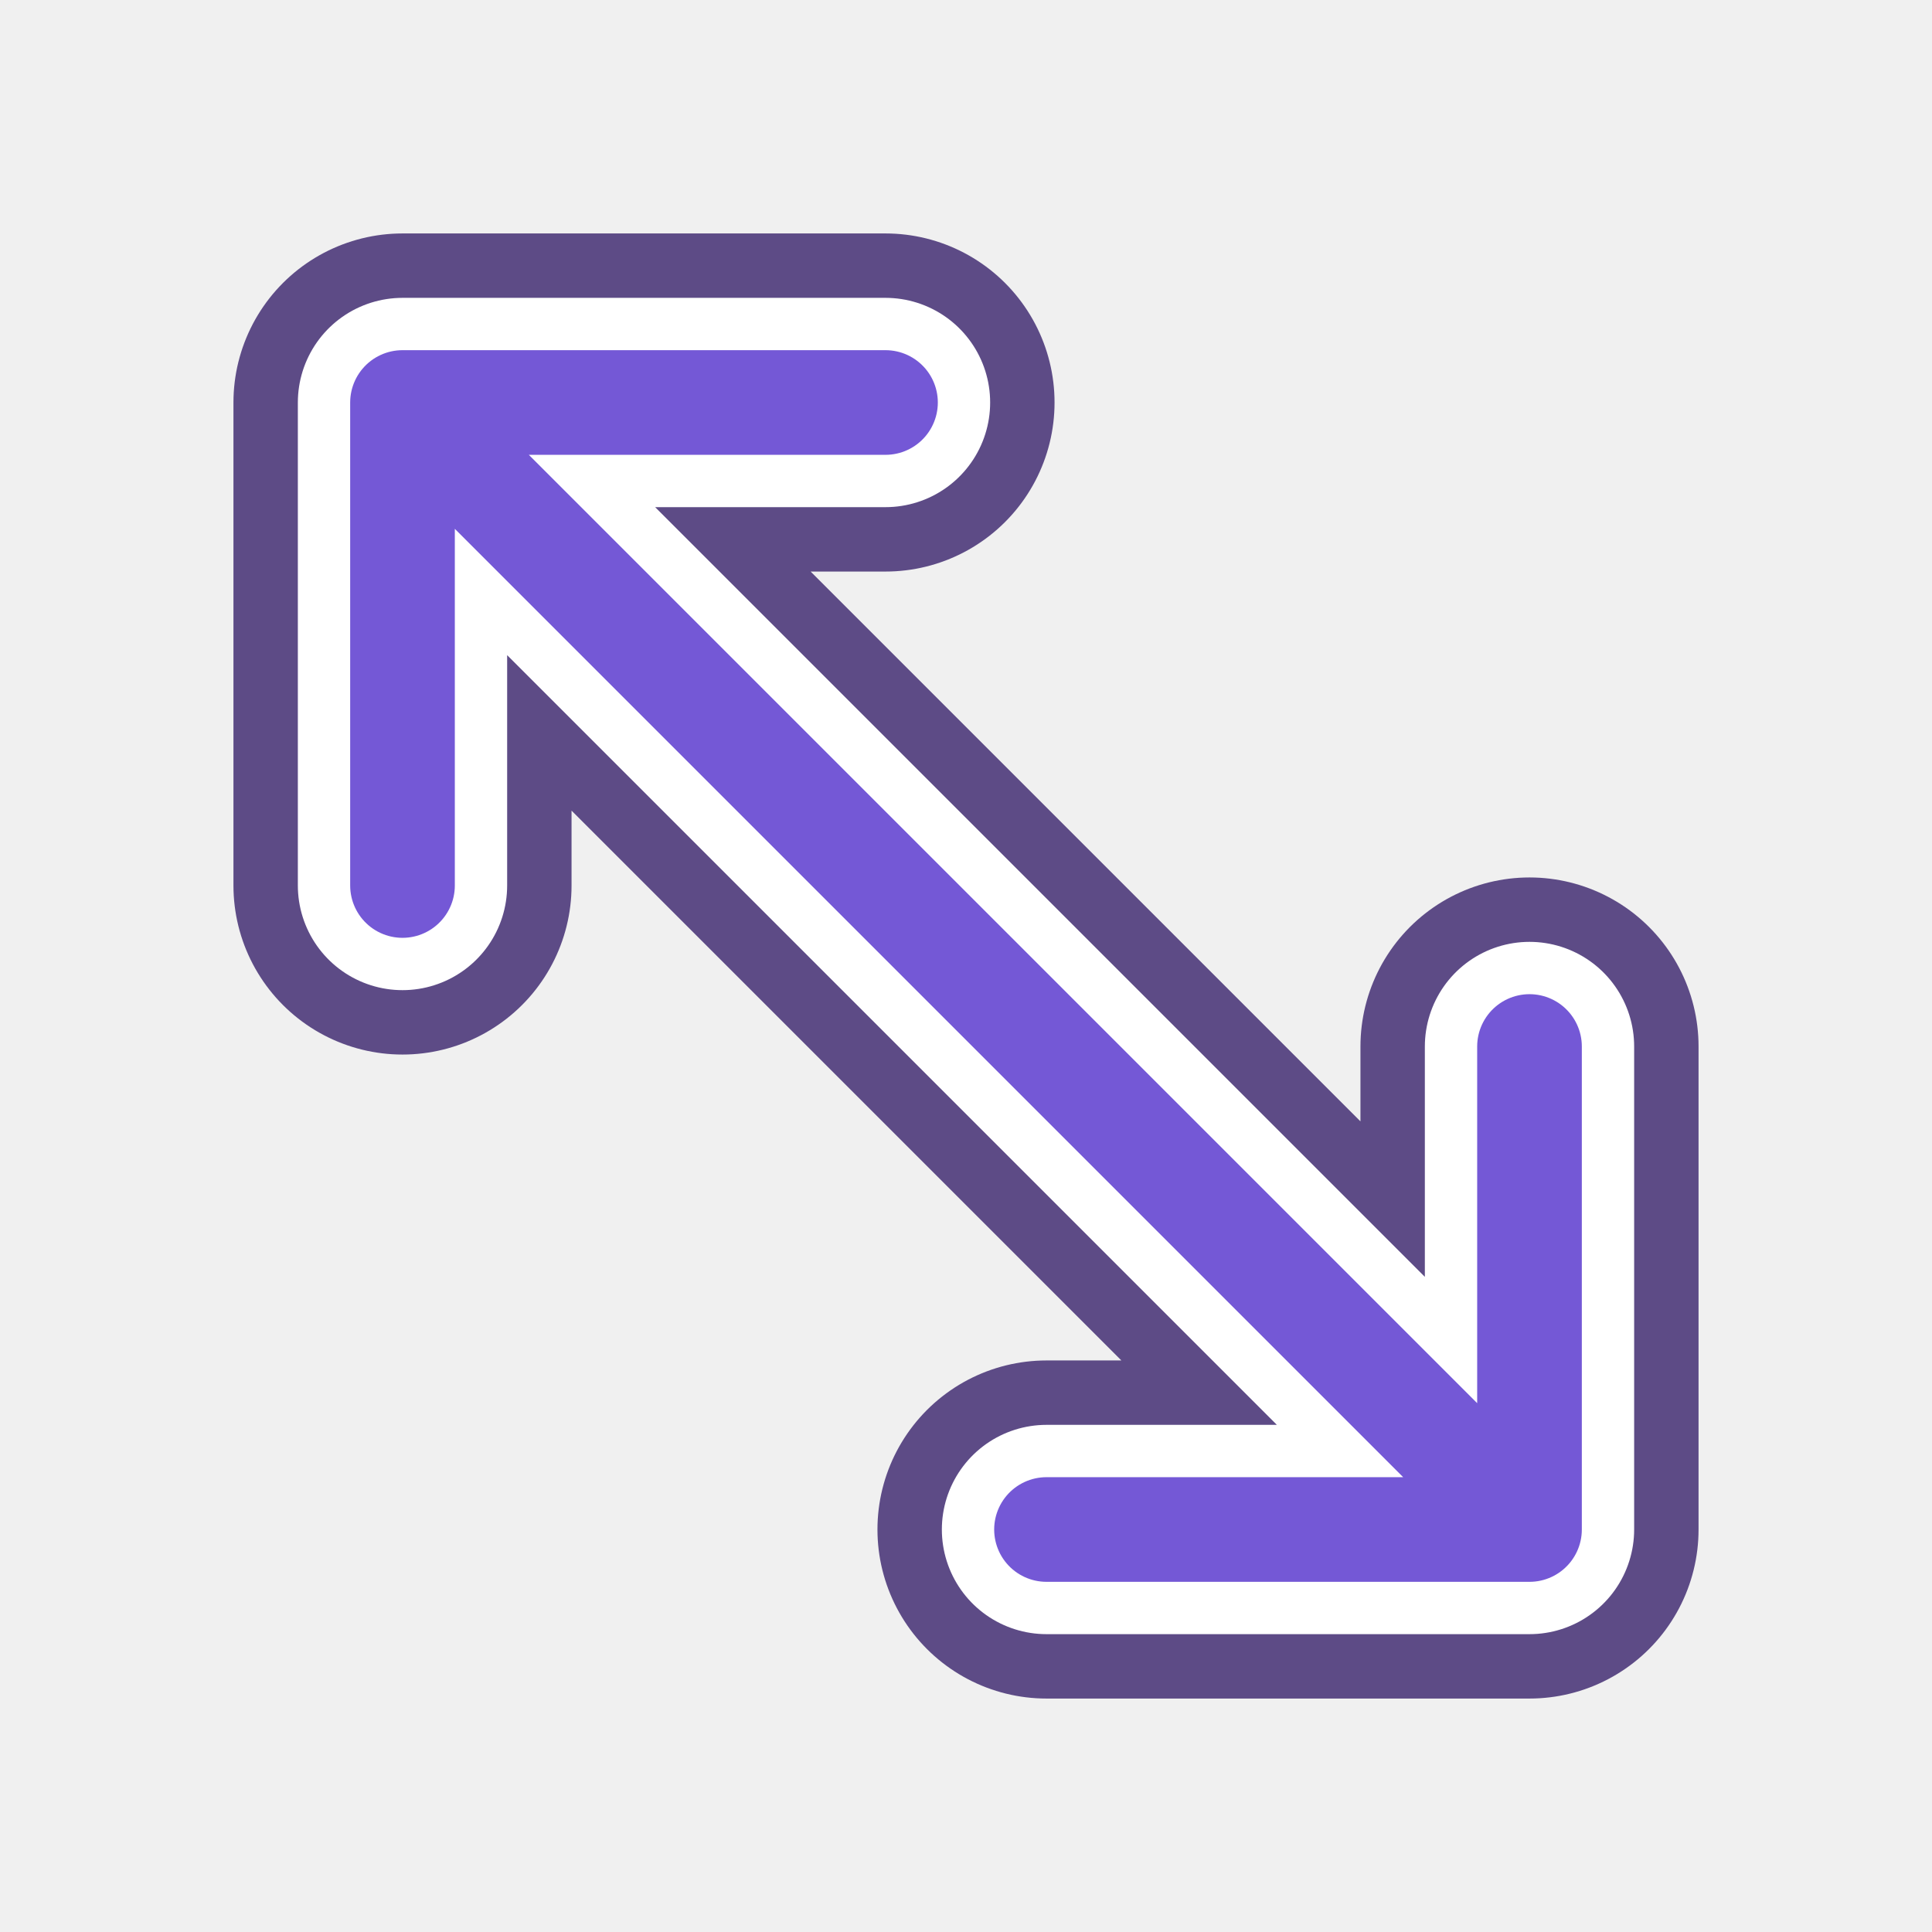
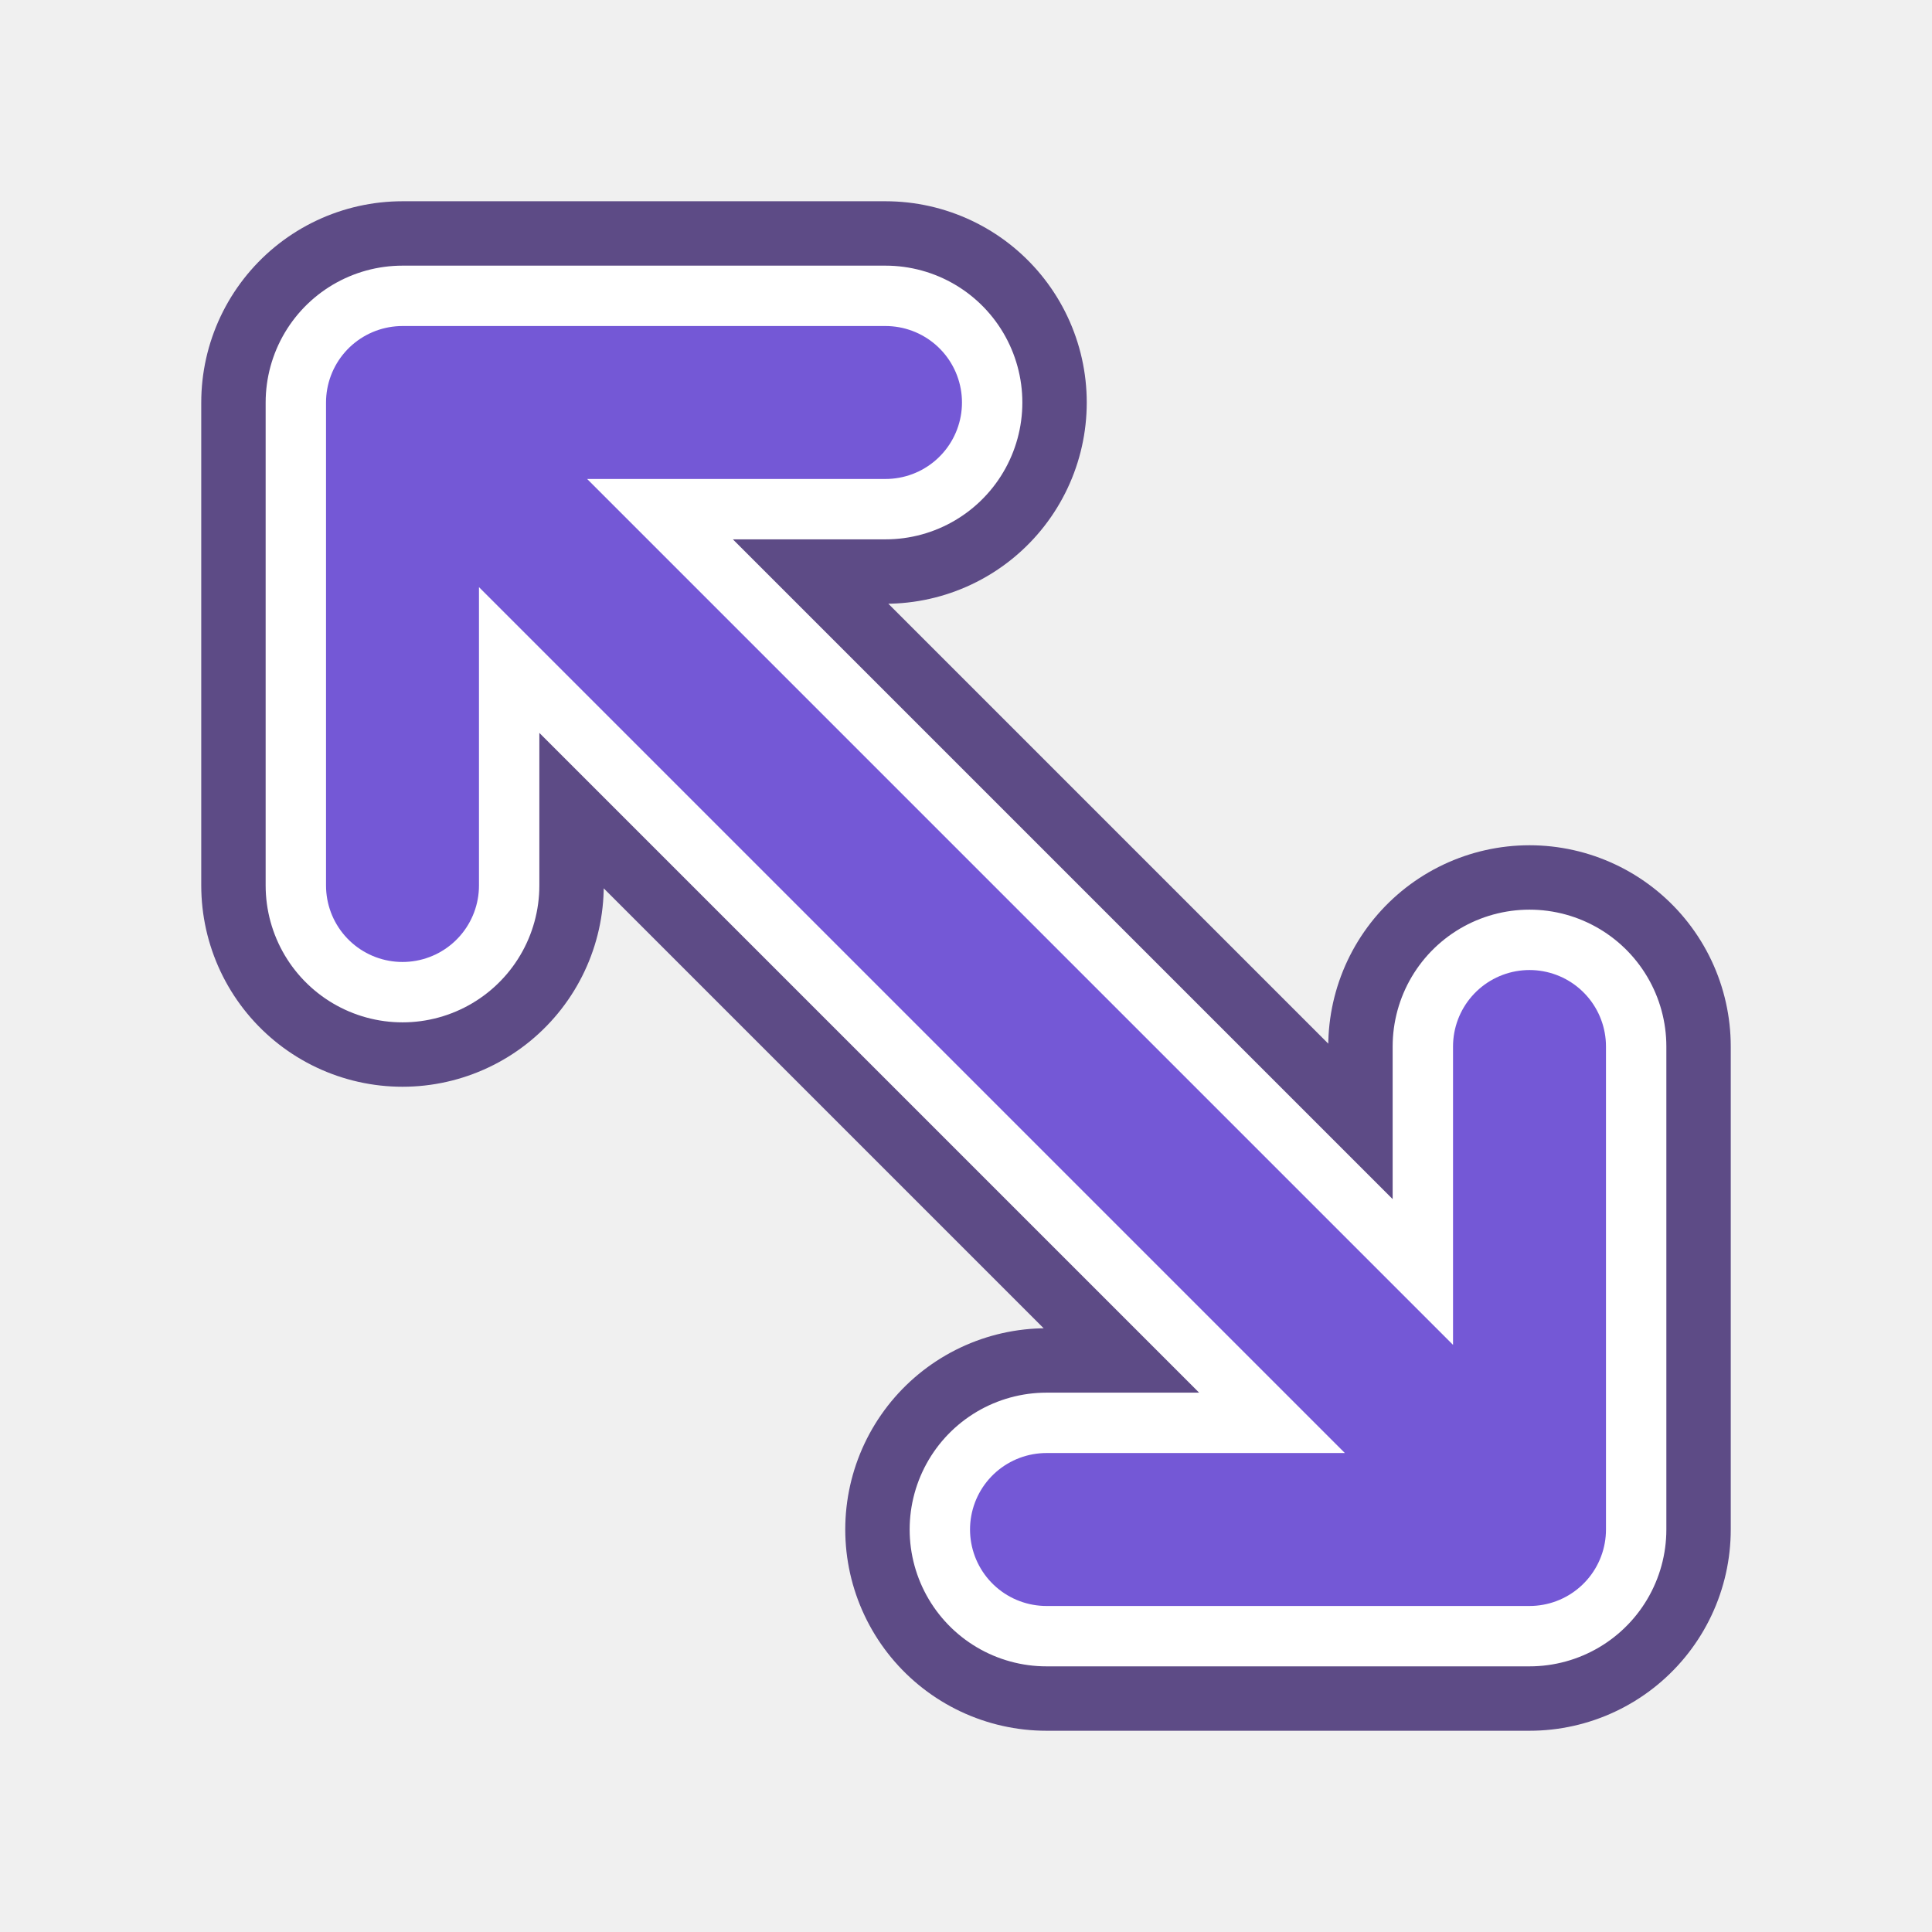
- <svg xmlns="http://www.w3.org/2000/svg" width="24" height="24" viewBox="0 0 24 24">
-   <g fill="none" stroke="#5d4b86" stroke-width="4.2" stroke-linecap="round" stroke-linejoin="round">
+ <svg xmlns="http://www.w3.org/2000/svg" width="16" height="16" viewBox="0 0 24 24">
+   <g fill="none" stroke="#5d4b86" stroke-width="5" stroke-linecap="round" stroke-linejoin="round">
    <path d="M5 5l14 14M5 5h6M5 5v6M19 19h-6M19 19v-6" />
  </g>
-   <g fill="none" stroke="#ffffff" stroke-width="2.6" stroke-linecap="round" stroke-linejoin="round">
+   <g fill="none" stroke="#ffffff" stroke-width="3.4" stroke-linecap="round" stroke-linejoin="round">
    <path d="M5 5l14 14M5 5h6M5 5v6M19 19h-6M19 19v-6" />
  </g>
-   <g fill="none" stroke="#7458d6" stroke-width="1.3" stroke-linecap="round" stroke-linejoin="round">
+   <g fill="none" stroke="#7458d6" stroke-width="1.9" stroke-linecap="round" stroke-linejoin="round">
    <path d="M5 5l14 14M5 5h6M5 5v6M19 19h-6M19 19v-6" />
  </g>
</svg>
